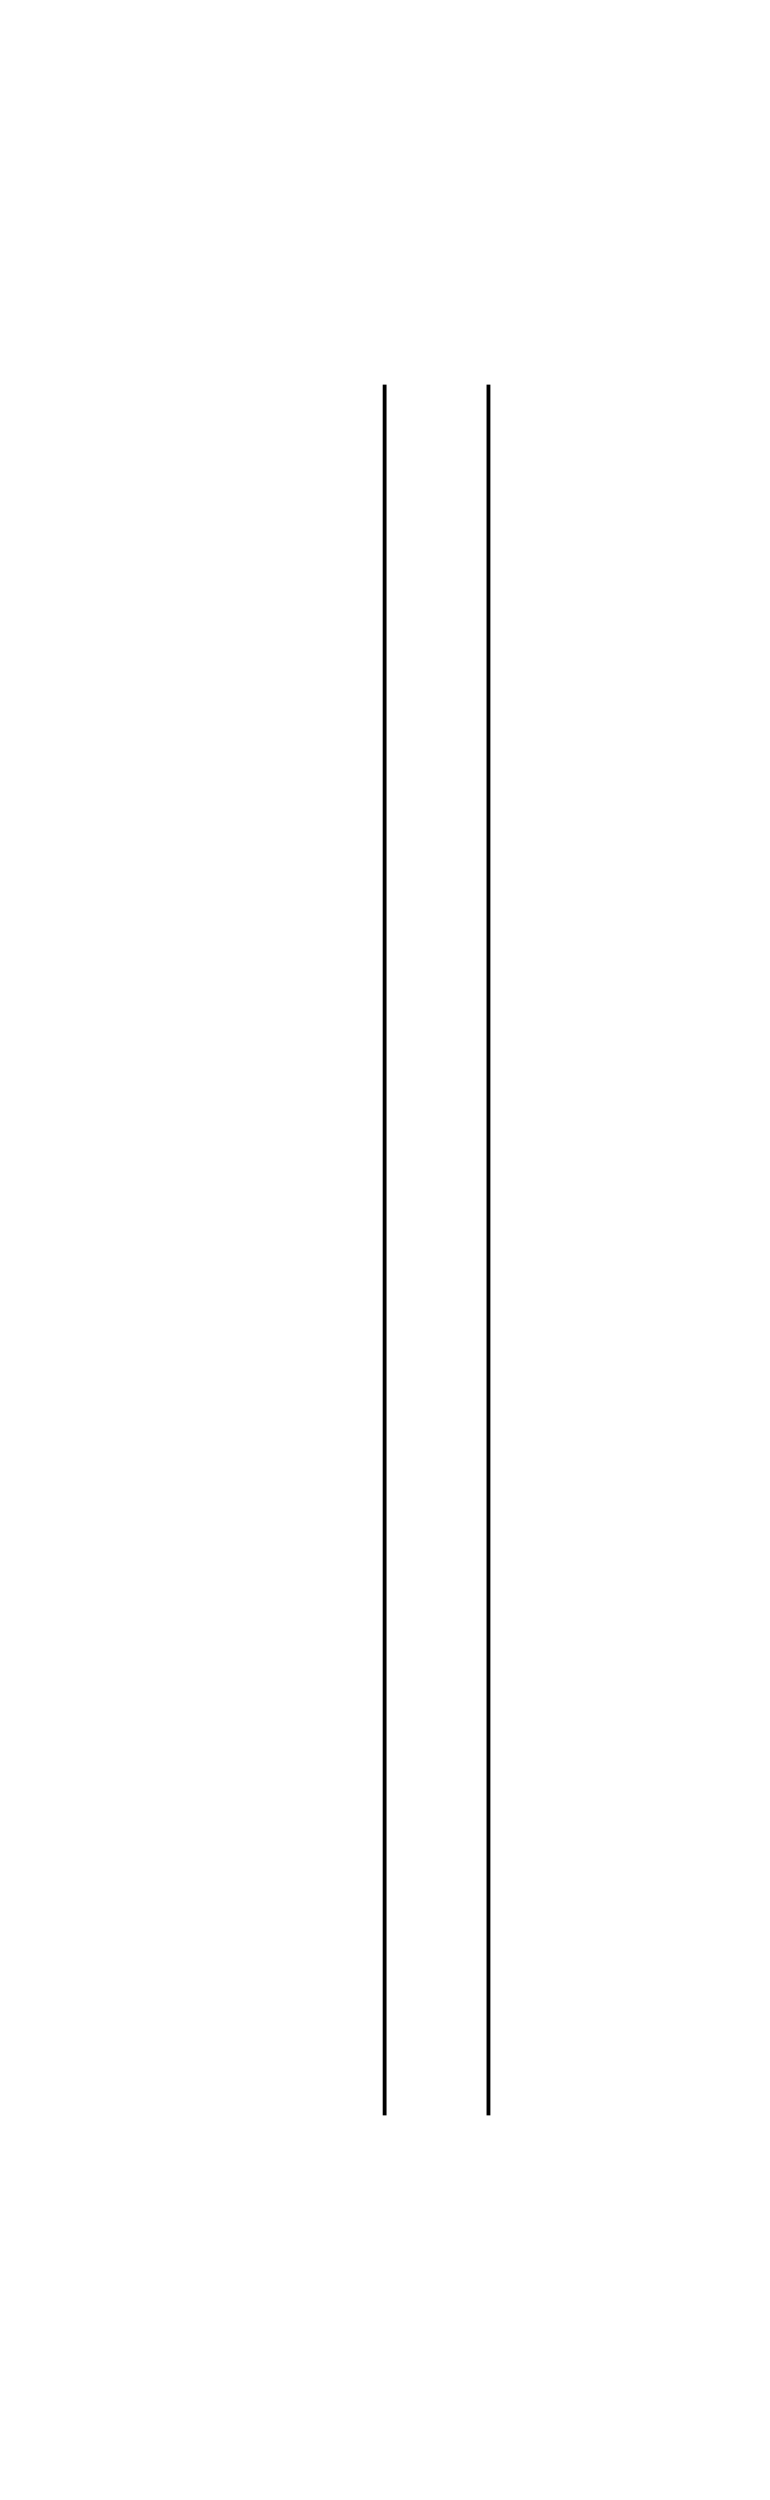
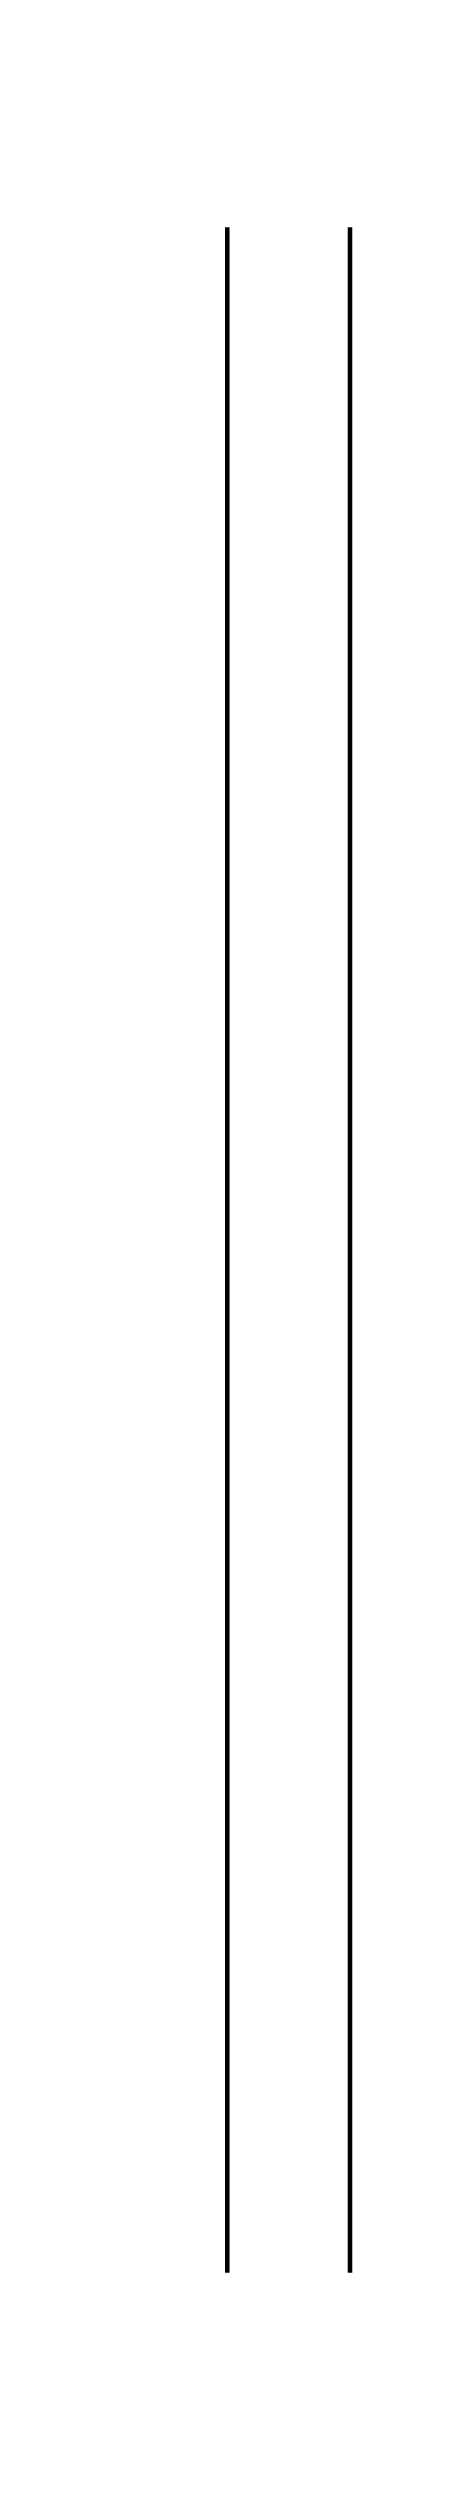
- <svg xmlns="http://www.w3.org/2000/svg" xmlns:xlink="http://www.w3.org/1999/xlink" height="650" width="200">
+ <svg xmlns="http://www.w3.org/2000/svg" xmlns:xlink="http://www.w3.org/1999/xlink" height="550" viewBox="0 0 100 550" width="100">
  <defs>
    <style>
text { text-anchor: middle } path,rect,circle { fill:none; stroke: black; }
</style>
    <g id="BB">
      <path d="M 0,0 m 27,0 l 0,450 m -27,-450 l 0,450" />
    </g>
  </defs>
-   <use id="r_0_c_0_2" transform="translate(100 100) rotate(0)" xlink:href="#BB" />
+   <use id="r_0_c_0_2" transform="translate(50 50) rotate(0)" xlink:href="#BB" />
</svg>
